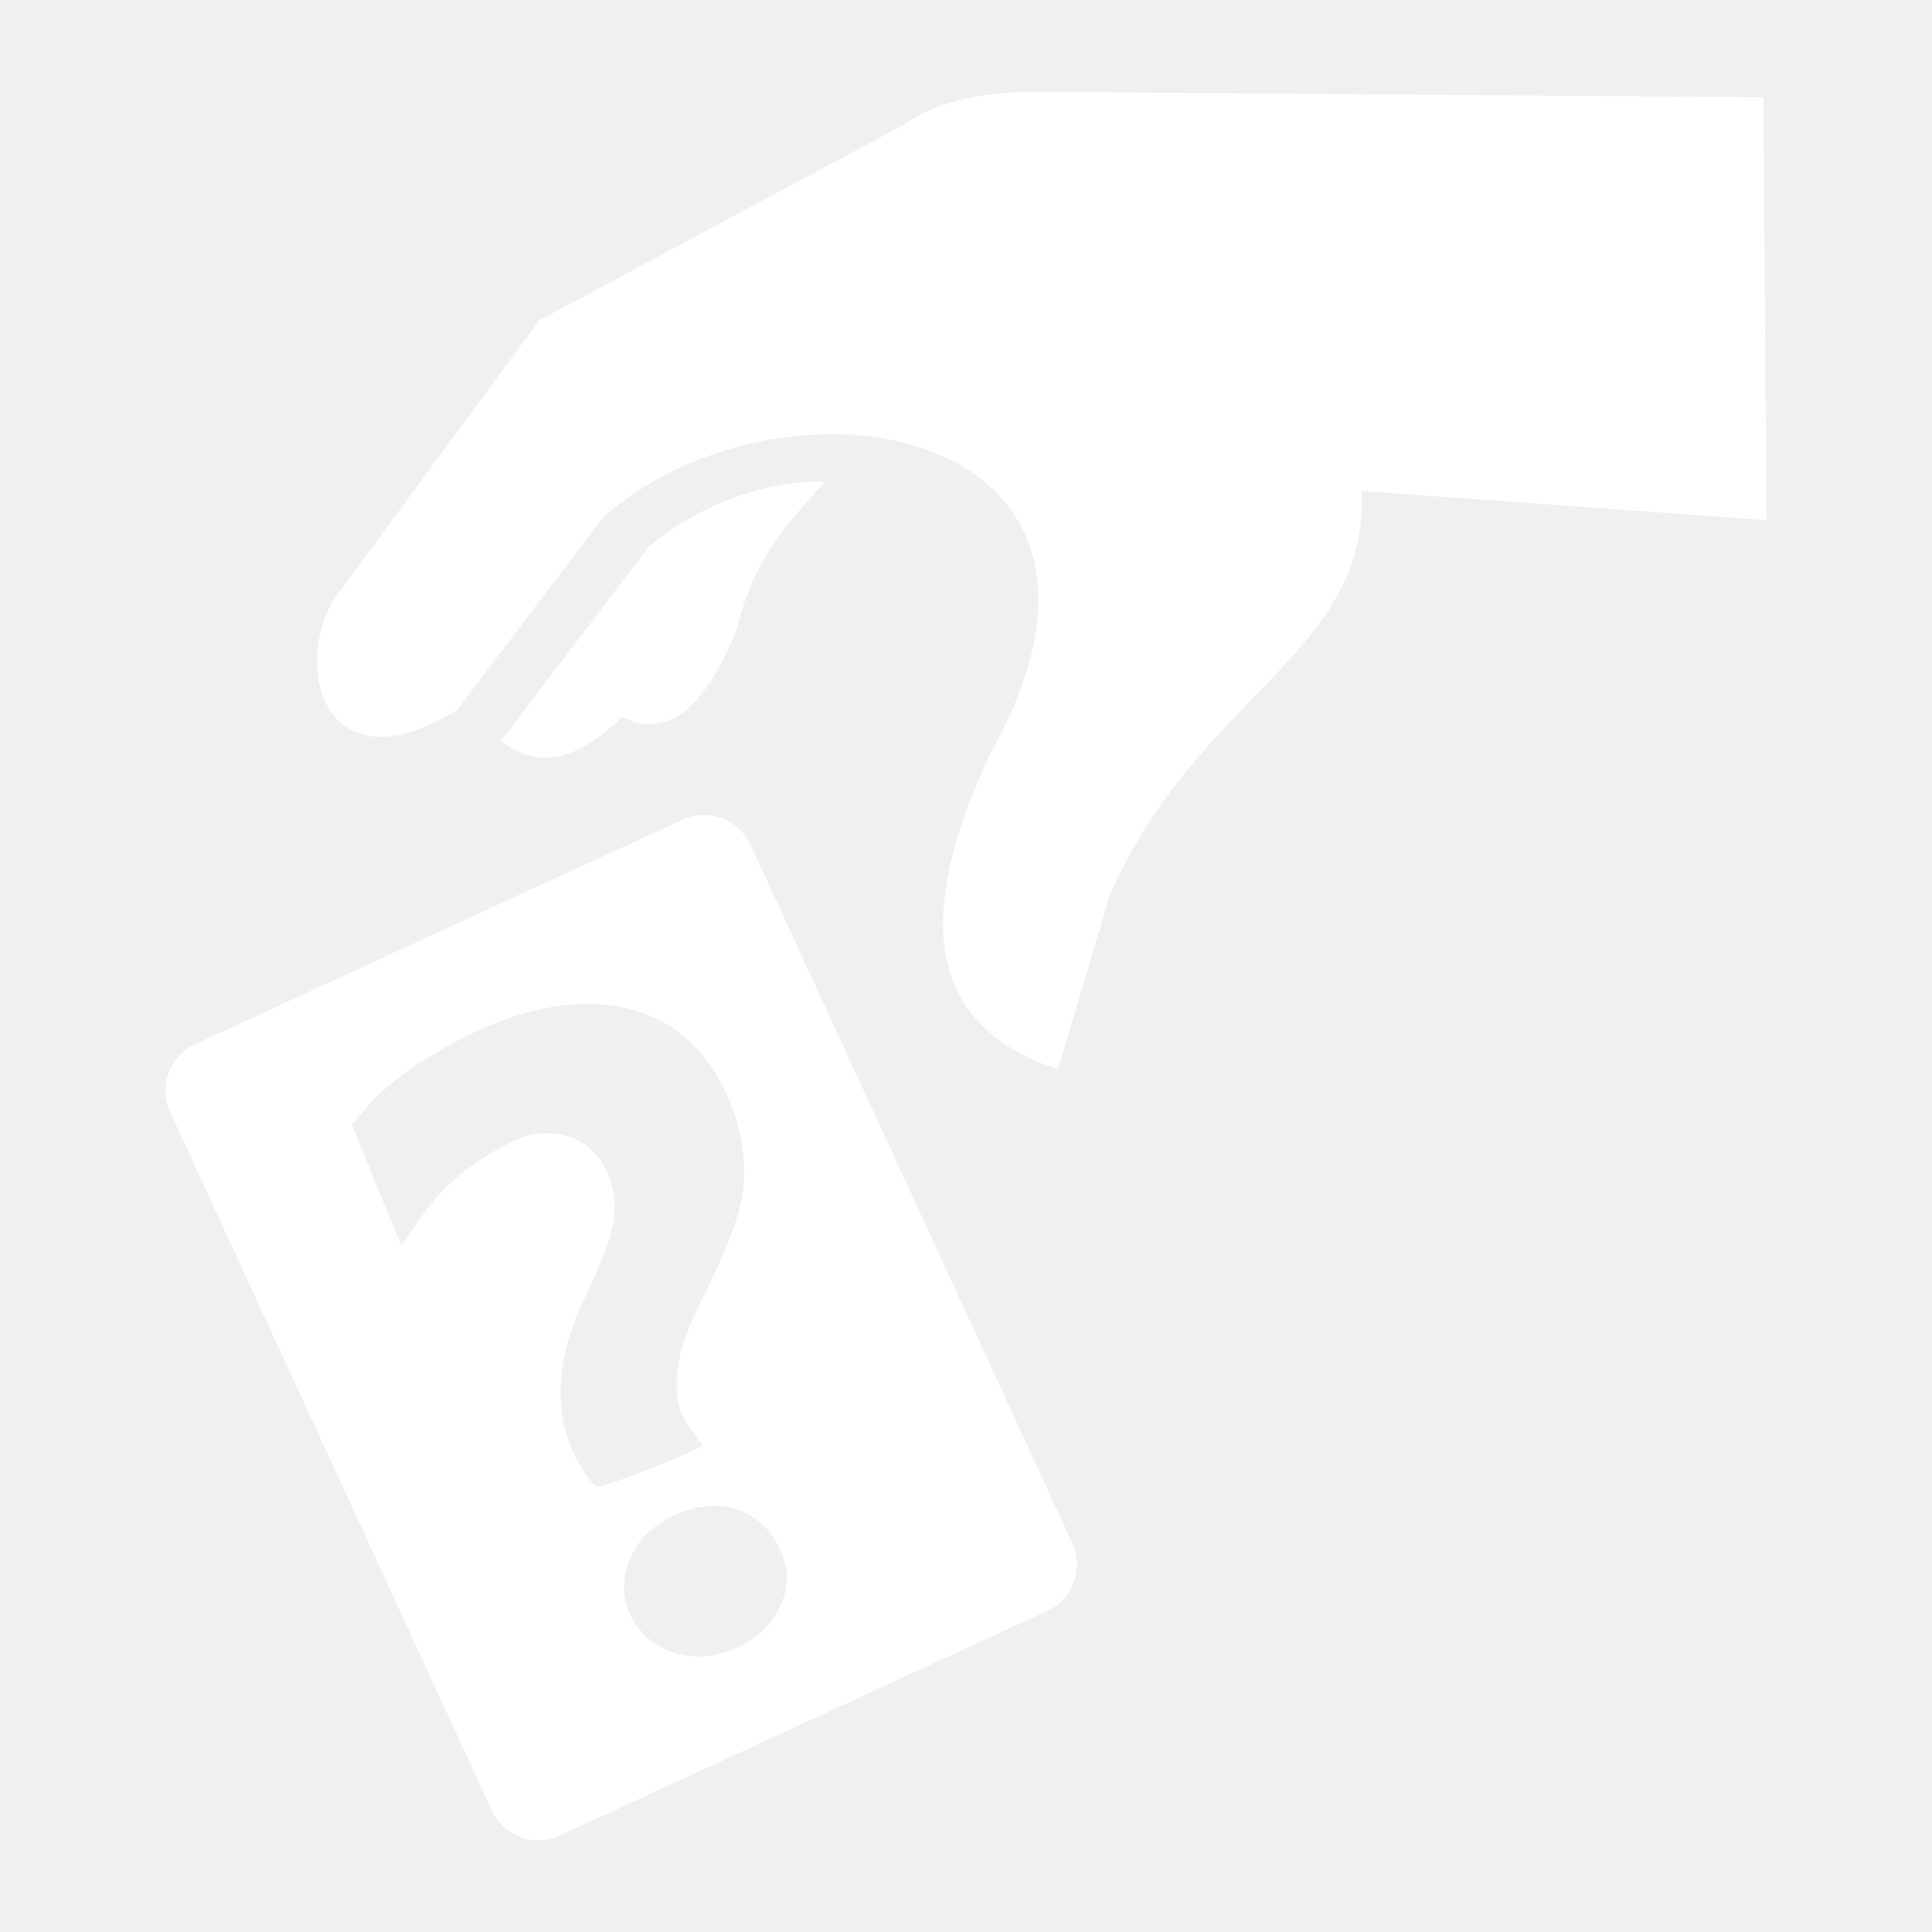
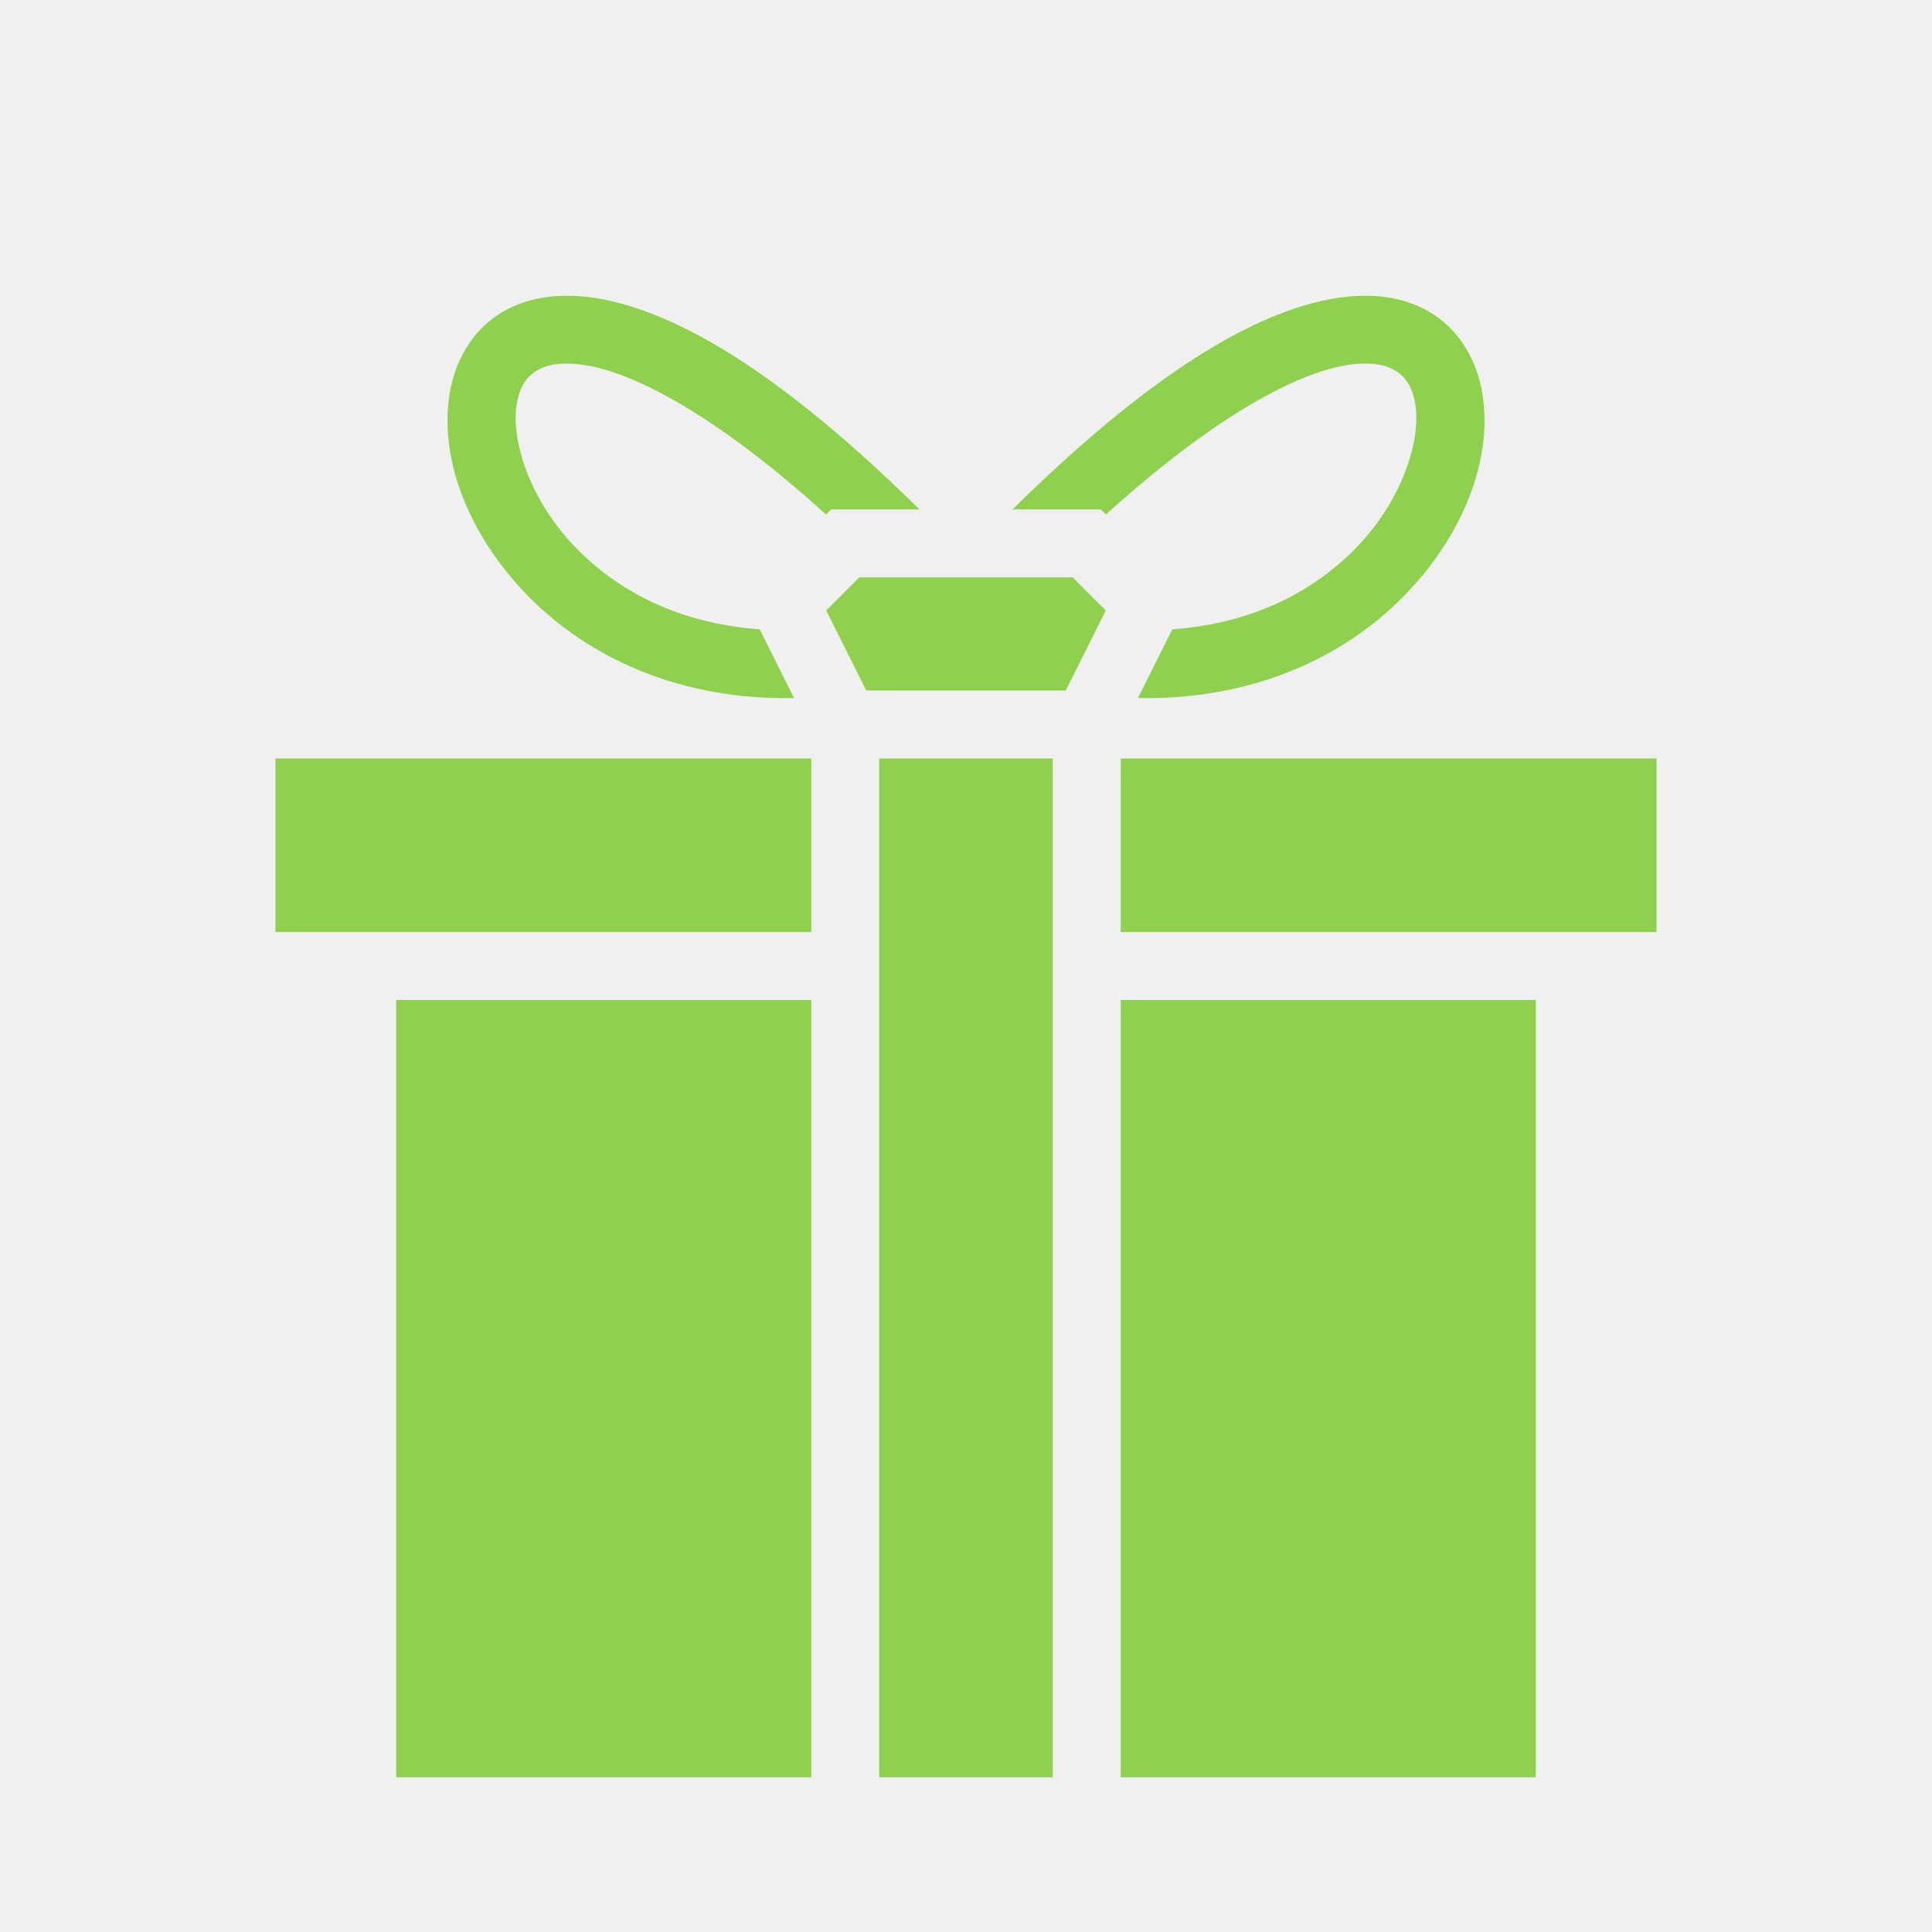
- <svg xmlns="http://www.w3.org/2000/svg" viewBox="0 0 512 512" width="512" height="512">
-   <path fill="#fff" d="M272.824 24.318c-14.929.312-25.66 3.246-32.767 8.446L142.899 84.91l-54.106 73.514C77.42 175.98 85.518 210 121.112 188.197l38.9-51.351c49.476-42.711 150.484-23.032 102.586 62.591-23.53 49.582-12.457 73.79 17.76 83.95l13.812-46.381c23.95-53.825 68.502-63.51 66.684-106.905l107.303 7.725-.866-112.045zm-54.09 103.338c-17.41-.3-34.485 6.898-46.92 17.375l-39.044 51.33c10.713 8.506 21.413 3.959 32.125-6.363 12.626 6.394 22.365-3.522 30.365-23.297 3.317-13.489 8.21-23.037 23.475-39.045zm-32.617 88.324a13.49 13.49 0 0 0-5.232 1.235l-129.164 59.51c-6.784 3.13-9.763 11.202-6.633 17.992l85.27 185.08c3.132 6.783 11.205 9.779 18 6.635l129.15-59.504c6.796-3.137 9.777-11.198 6.647-18L198.87 223.86c-2.343-5.097-7.473-8.043-12.754-7.88zm-29.767 50.06c7.794.113 14.913 2.053 21.092 5.847 10.758 6.604 18.63 20.93 19.644 35.754.698 10.184-1.712 17.837-12.553 39.873-3.879 7.885-5.634 15.27-5.072 21.355.46 4.973.786 5.855 3.639 9.844l3.135 4.38-1.754.98c-.965.538-7.097 3.1-13.627 5.693-6.918 2.746-12.316 4.496-12.934 4.193-.583-.286-2.352-2.62-3.931-5.188-7.525-12.227-7.225-27.53.878-44.627 6.655-14.04 8.47-19.966 7.952-25.974-.815-9.44-6.743-16.478-14.834-17.617-6.021-.848-10.668.553-18.912 5.703-8.298 5.183-13.941 10.708-19.055 18.656-1.8 2.797-3.407 5.053-3.57 5.014-.164-.04-3.206-7.256-6.758-16.037l-6.46-15.967 3.23-3.666c5.809-6.598 11.758-11.166 22.226-17.065 13.44-7.573 26.273-11.314 37.664-11.15zm33.308 133.048c6.463.125 12.18 3.215 15.7 8.963 4.296 7.015 4.185 13.838-.334 20.752-2.89 4.42-8.953 8.313-15.04 9.654-15.132 3.335-28.038-9.343-23.726-23.307 1.817-5.885 5.325-9.937 11.273-13.02 4.104-2.125 8.25-3.117 12.127-3.042z" />
+ <svg xmlns="http://www.w3.org/2000/svg" viewBox="0 0 512 512">
+   <path fill="#8fd14f" d="M149.518 78.38c-6.55.117-12.45 1.736-17.35 4.91-7.465 4.84-11.765 12.904-13.063 21.34-2.595 16.874 4.747 36.355 19.862 52.31C154.08 172.893 177.643 185 208 185h2.438l-9.118-18.234c-22.194-1.554-38.46-10.777-49.287-22.205-11.885-12.545-16.543-28.064-15.138-37.19.702-4.564 2.402-7.25 5.062-8.974 2.66-1.724 7.113-2.875 14.756-1.326 13.078 2.65 34.233 13.948 62.205 39.284L220.27 135h23.408c-35.31-34.8-62.215-51.278-83.39-55.57a52.157 52.157 0 0 0-7.925-1.006c-.96-.045-1.91-.06-2.845-.043zm212.964 0c-.935-.016-1.885 0-2.845.044-2.562.12-5.21.455-7.924 1.006-21.176 4.292-48.082 20.77-83.39 55.57h23.406l1.352 1.354c27.972-25.336 49.127-36.633 62.205-39.284 7.643-1.55 12.096-.398 14.756 1.326 2.66 1.725 4.36 4.41 5.062 8.973 1.405 9.126-3.253 24.645-15.138 37.19-10.827 11.43-27.093 20.652-49.287 22.206L301.562 185H304c30.357 0 53.92-12.106 69.033-28.06 15.115-15.955 22.457-35.436 19.862-52.31-1.298-8.436-5.598-16.5-13.063-21.34-4.9-3.174-10.8-4.793-17.35-4.91zM227.73 153l-8.78 8.777L229.564 183h52.875l10.61-21.223-8.777-8.777h-56.54zM73 201v46h142v-46H73zm160 0v270h46V201h-46zm64 0v46h142v-46H297zm-192 64v206h110V265H105zm192 0v206h110V265H297z" />
</svg>
